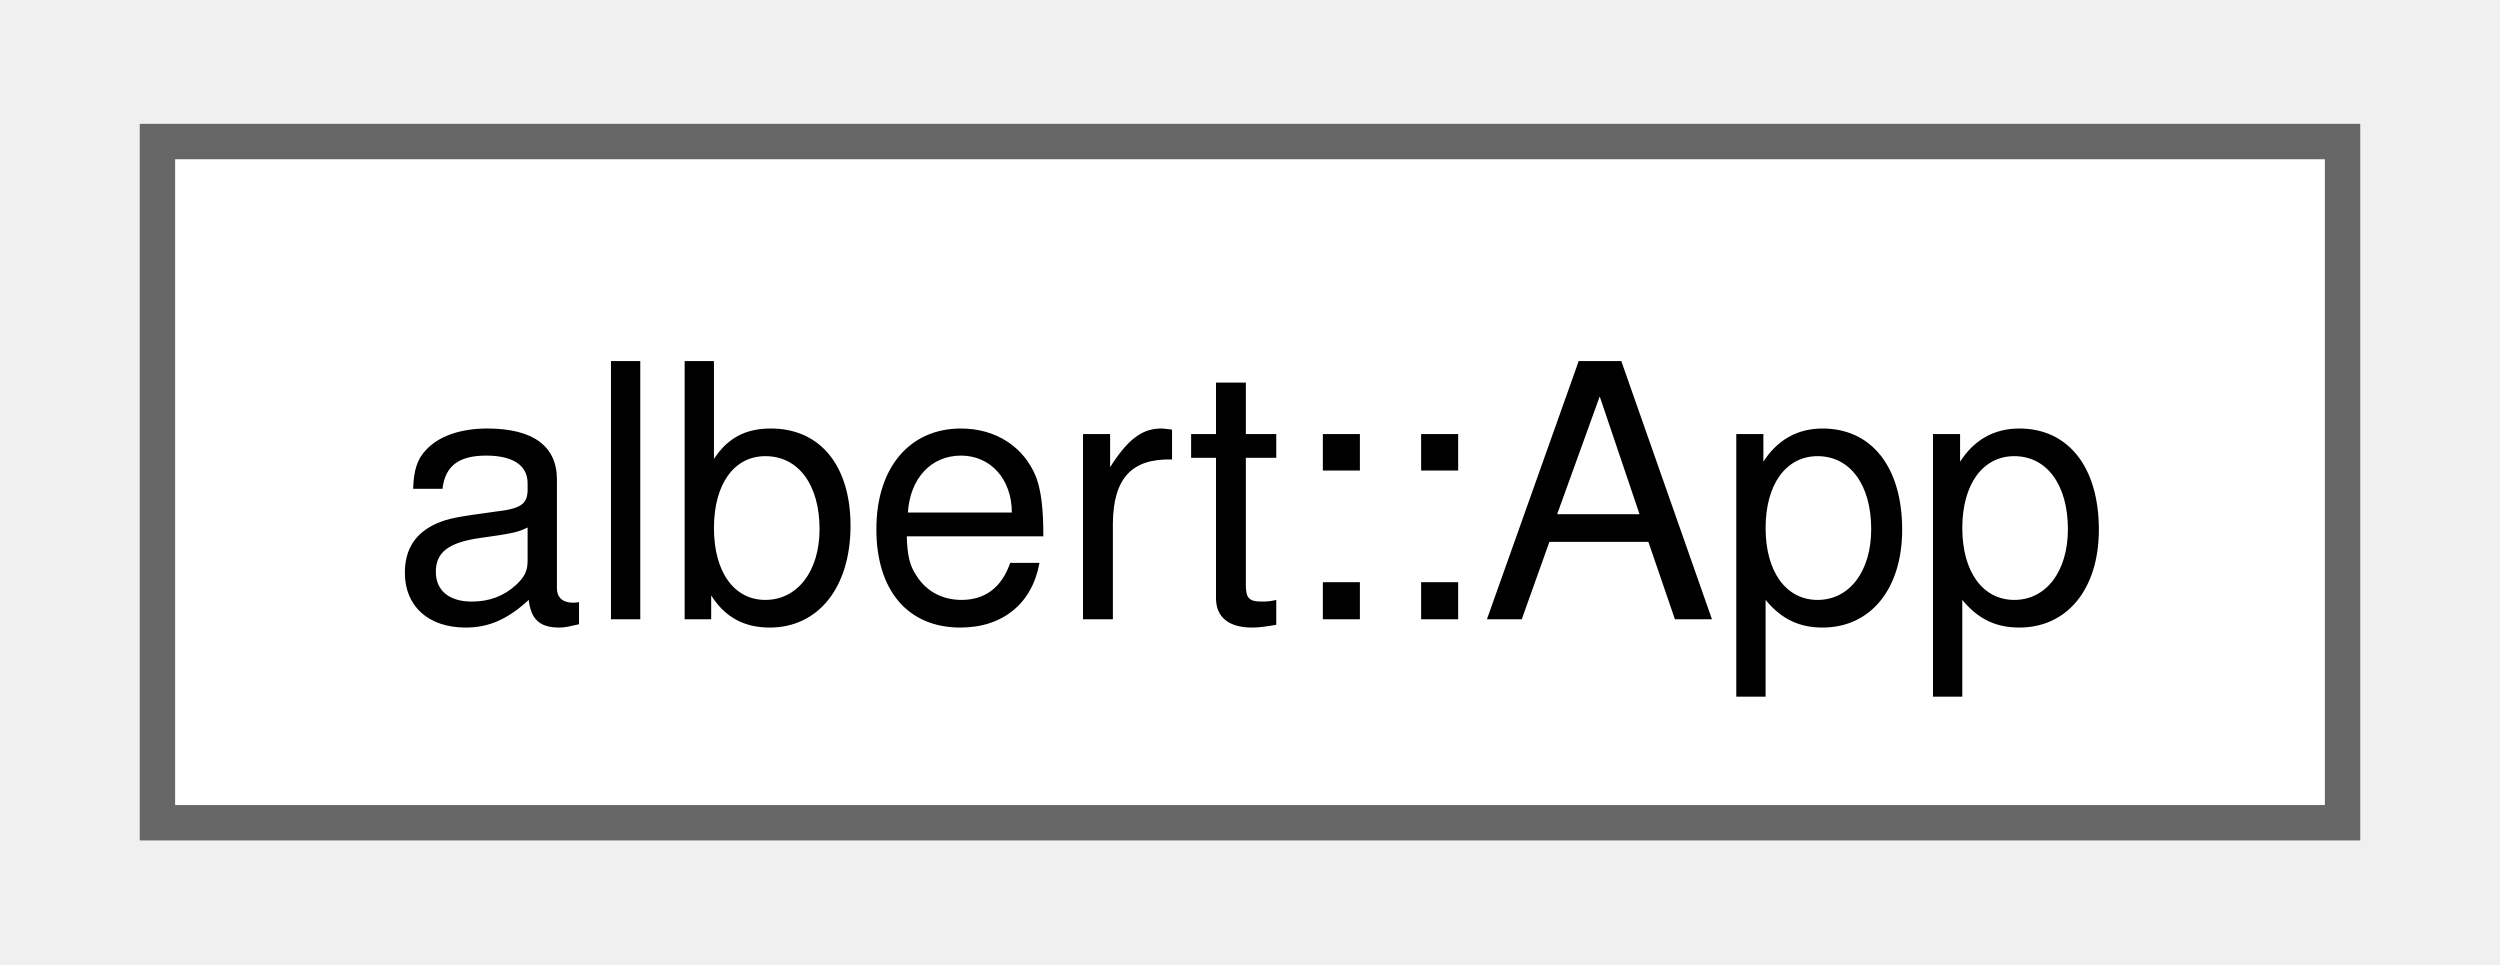
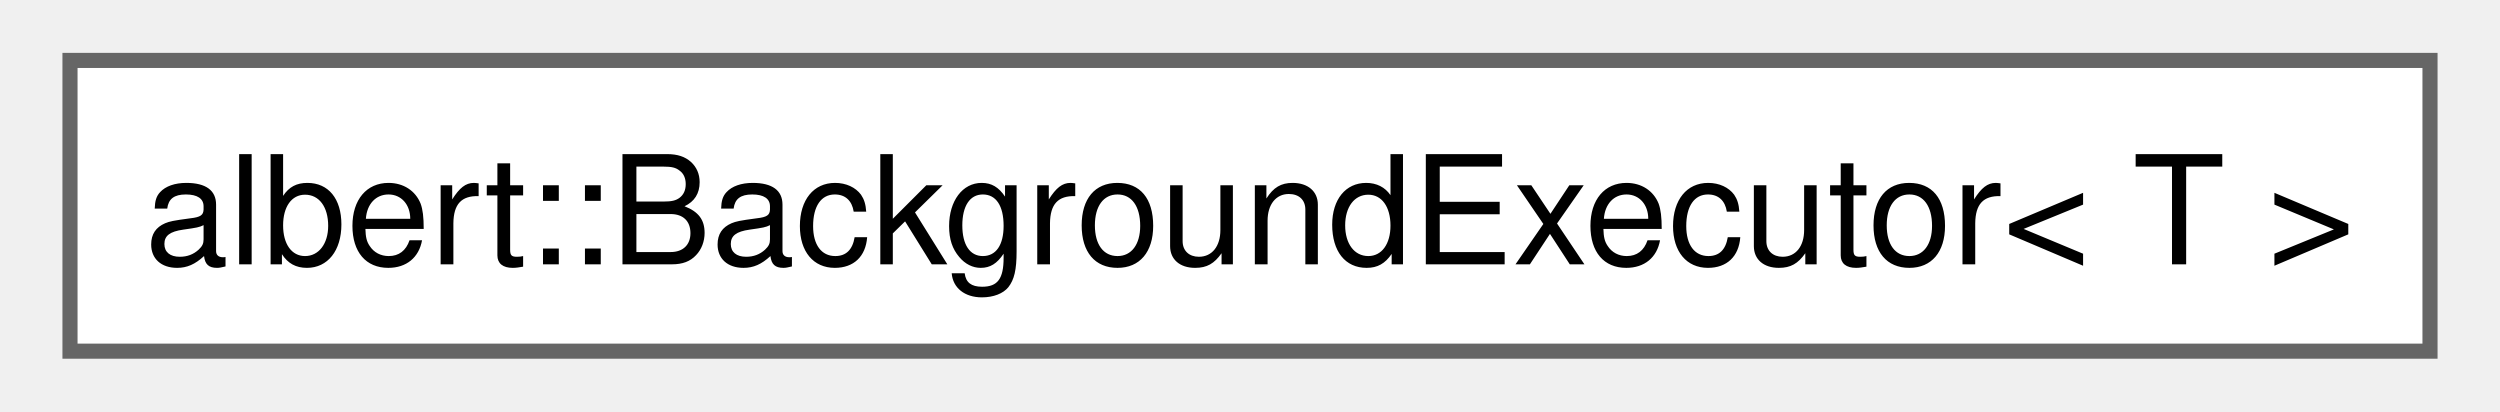
- <svg xmlns="http://www.w3.org/2000/svg" xmlns:xlink="http://www.w3.org/1999/xlink" width="70pt" height="27pt" viewBox="0.00 0.00 69.75 27.25">
+ <svg xmlns="http://www.w3.org/2000/svg" xmlns:xlink="http://www.w3.org/1999/xlink" width="164pt" height="27pt" viewBox="0.00 0.00 164.25 27.25">
  <g id="graph0" class="graph" transform="scale(1 1) rotate(0) translate(4 23.25)">
    <g id="Node000000" class="node">
      <g id="a_Node000000">
-         <a xlink:href="classalbert_1_1App.html" target="_top" xlink:title="The public app instance interface.">
-           <polygon fill="white" stroke="#666666" points="61.75,-19.25 0,-19.25 0,0 61.75,0 61.75,-19.25" />
-           <text text-anchor="middle" x="30.88" y="-5.75" font-family="Helvetica,sans-Serif" font-size="10.00">albert::App</text>
+         <a xlink:href="classalbert_1_1BackgroundExecutor.html" target="_top" xlink:title="Convenience class for recurring indexing tasks.">
+           <polygon fill="white" stroke="#666666" points="156.25,-19.25 0,-19.25 0,0 156.25,0 156.25,-19.25" />
+           <text text-anchor="middle" x="78.12" y="-5.75" font-family="Helvetica,sans-Serif" font-size="10.00">albert::BackgroundExecutor&lt; T &gt;</text>
        </a>
      </g>
    </g>
  </g>
</svg>
